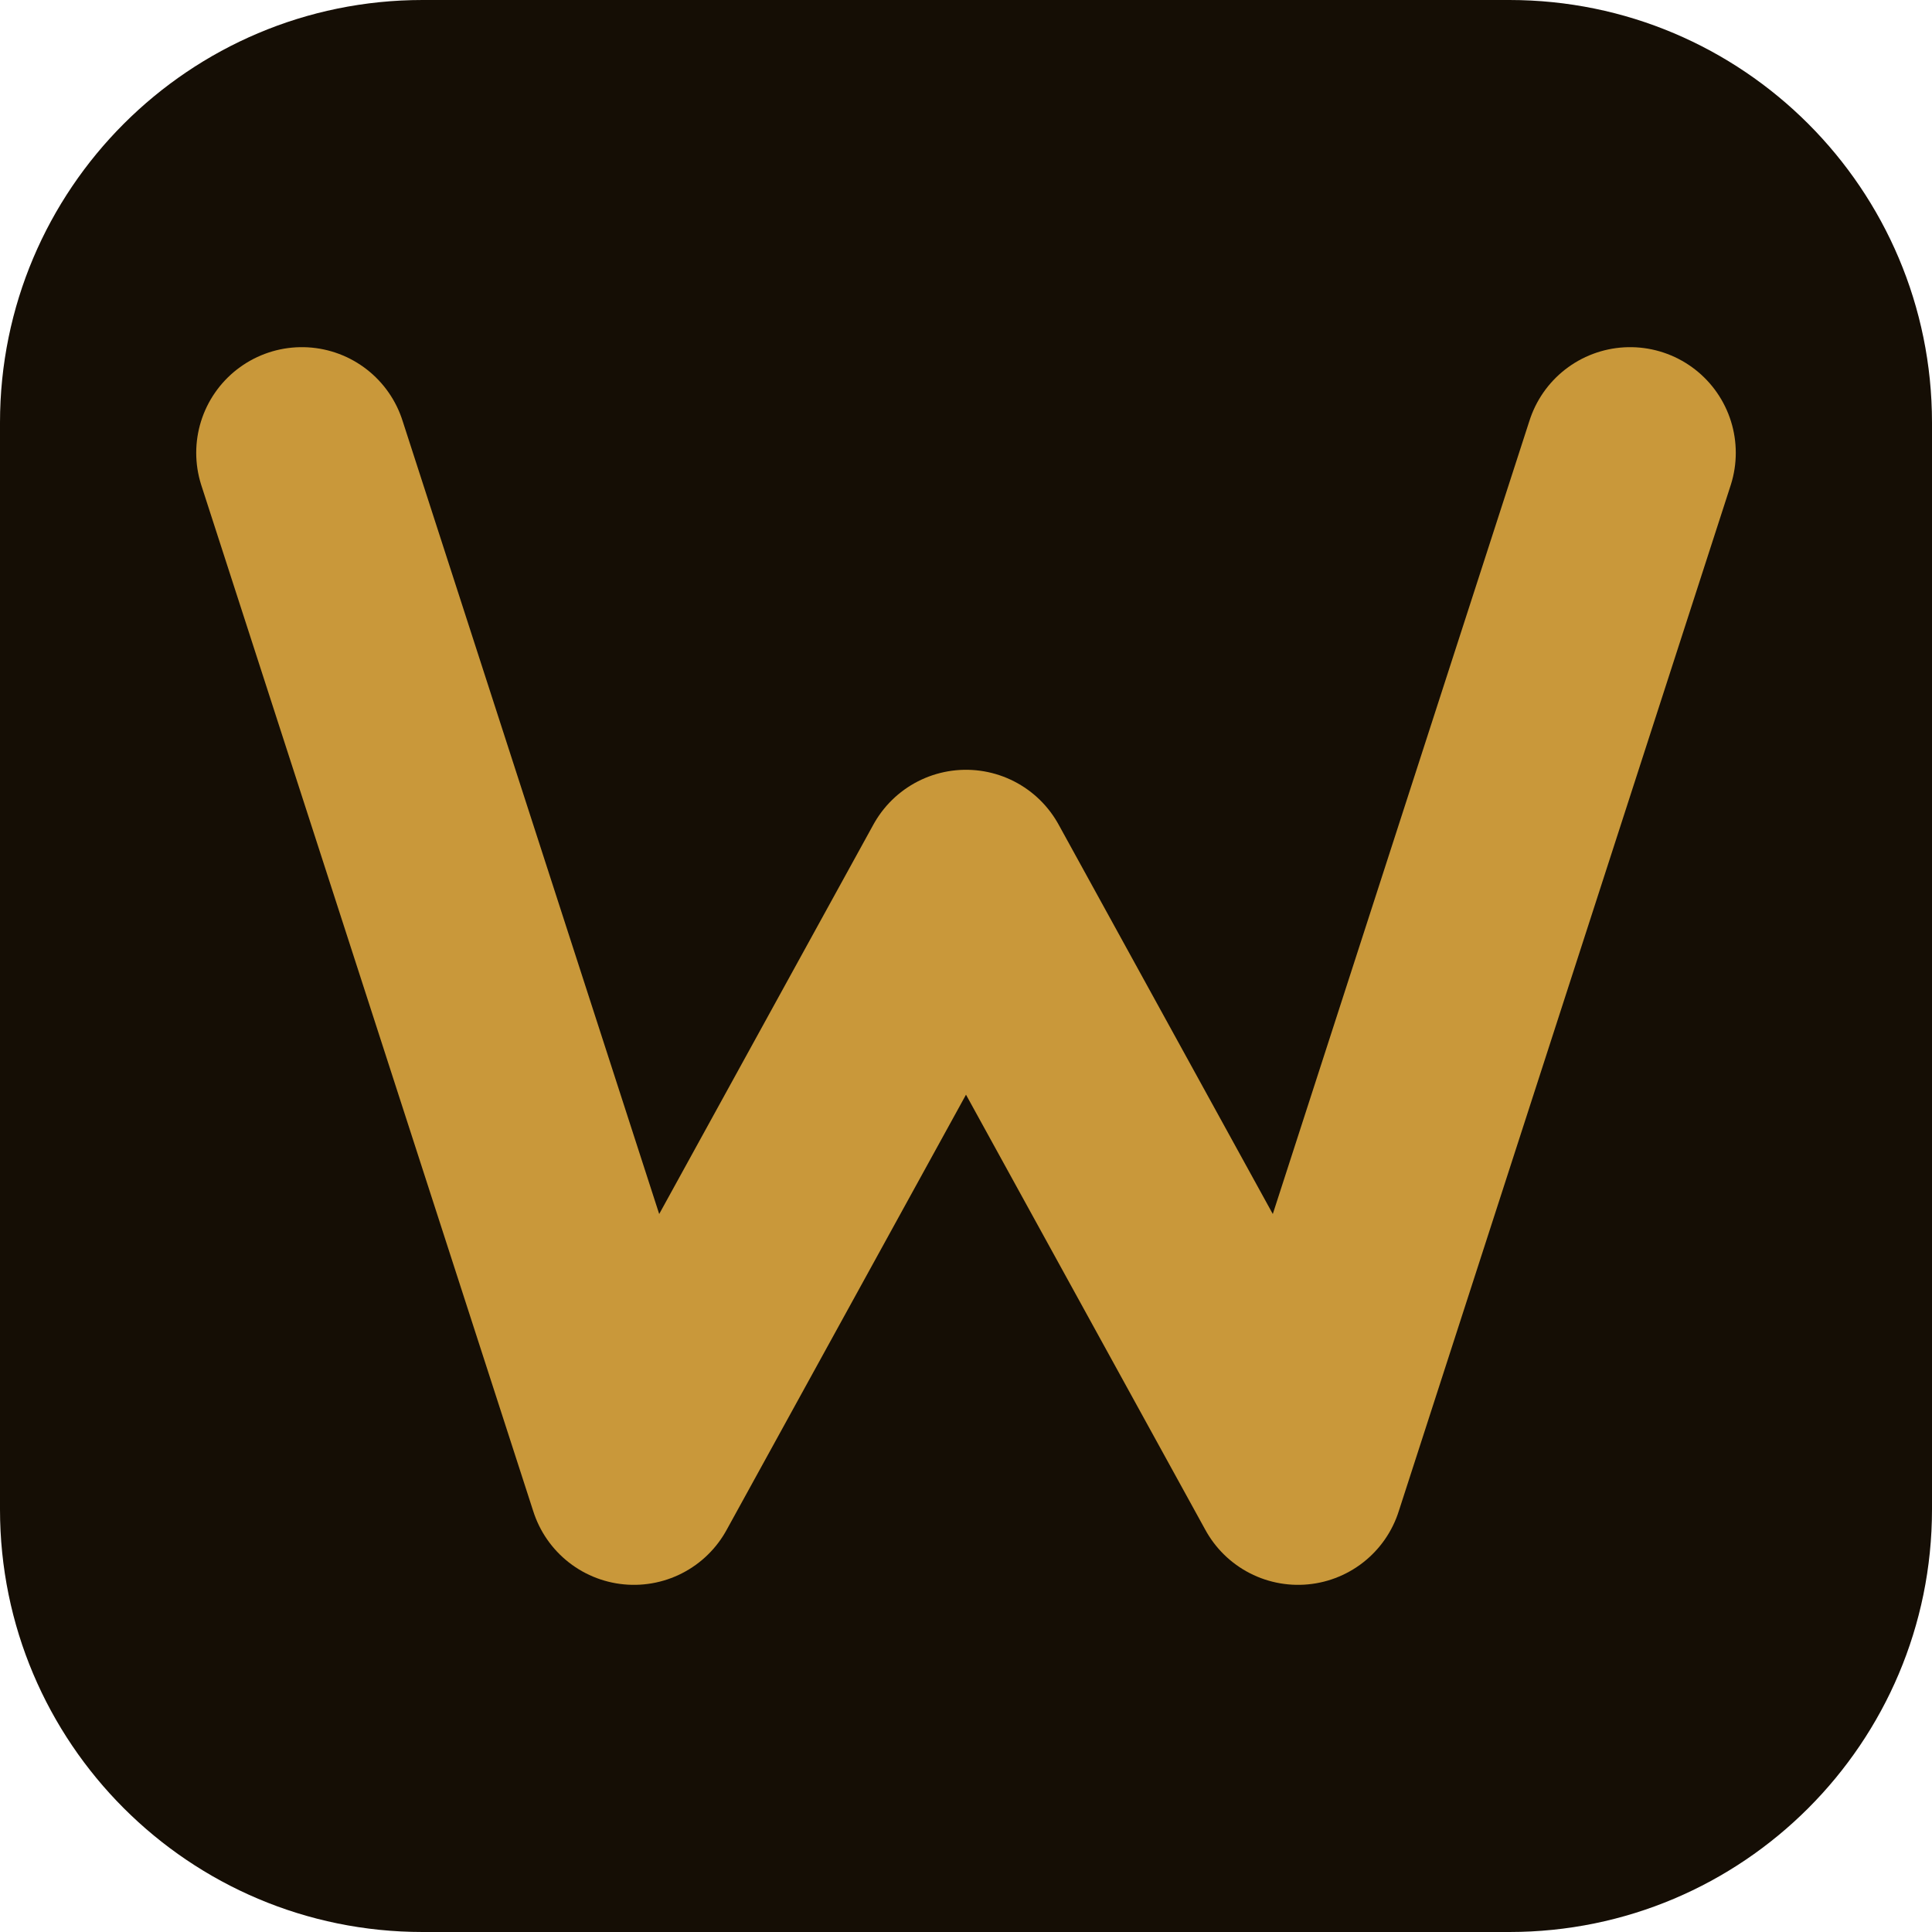
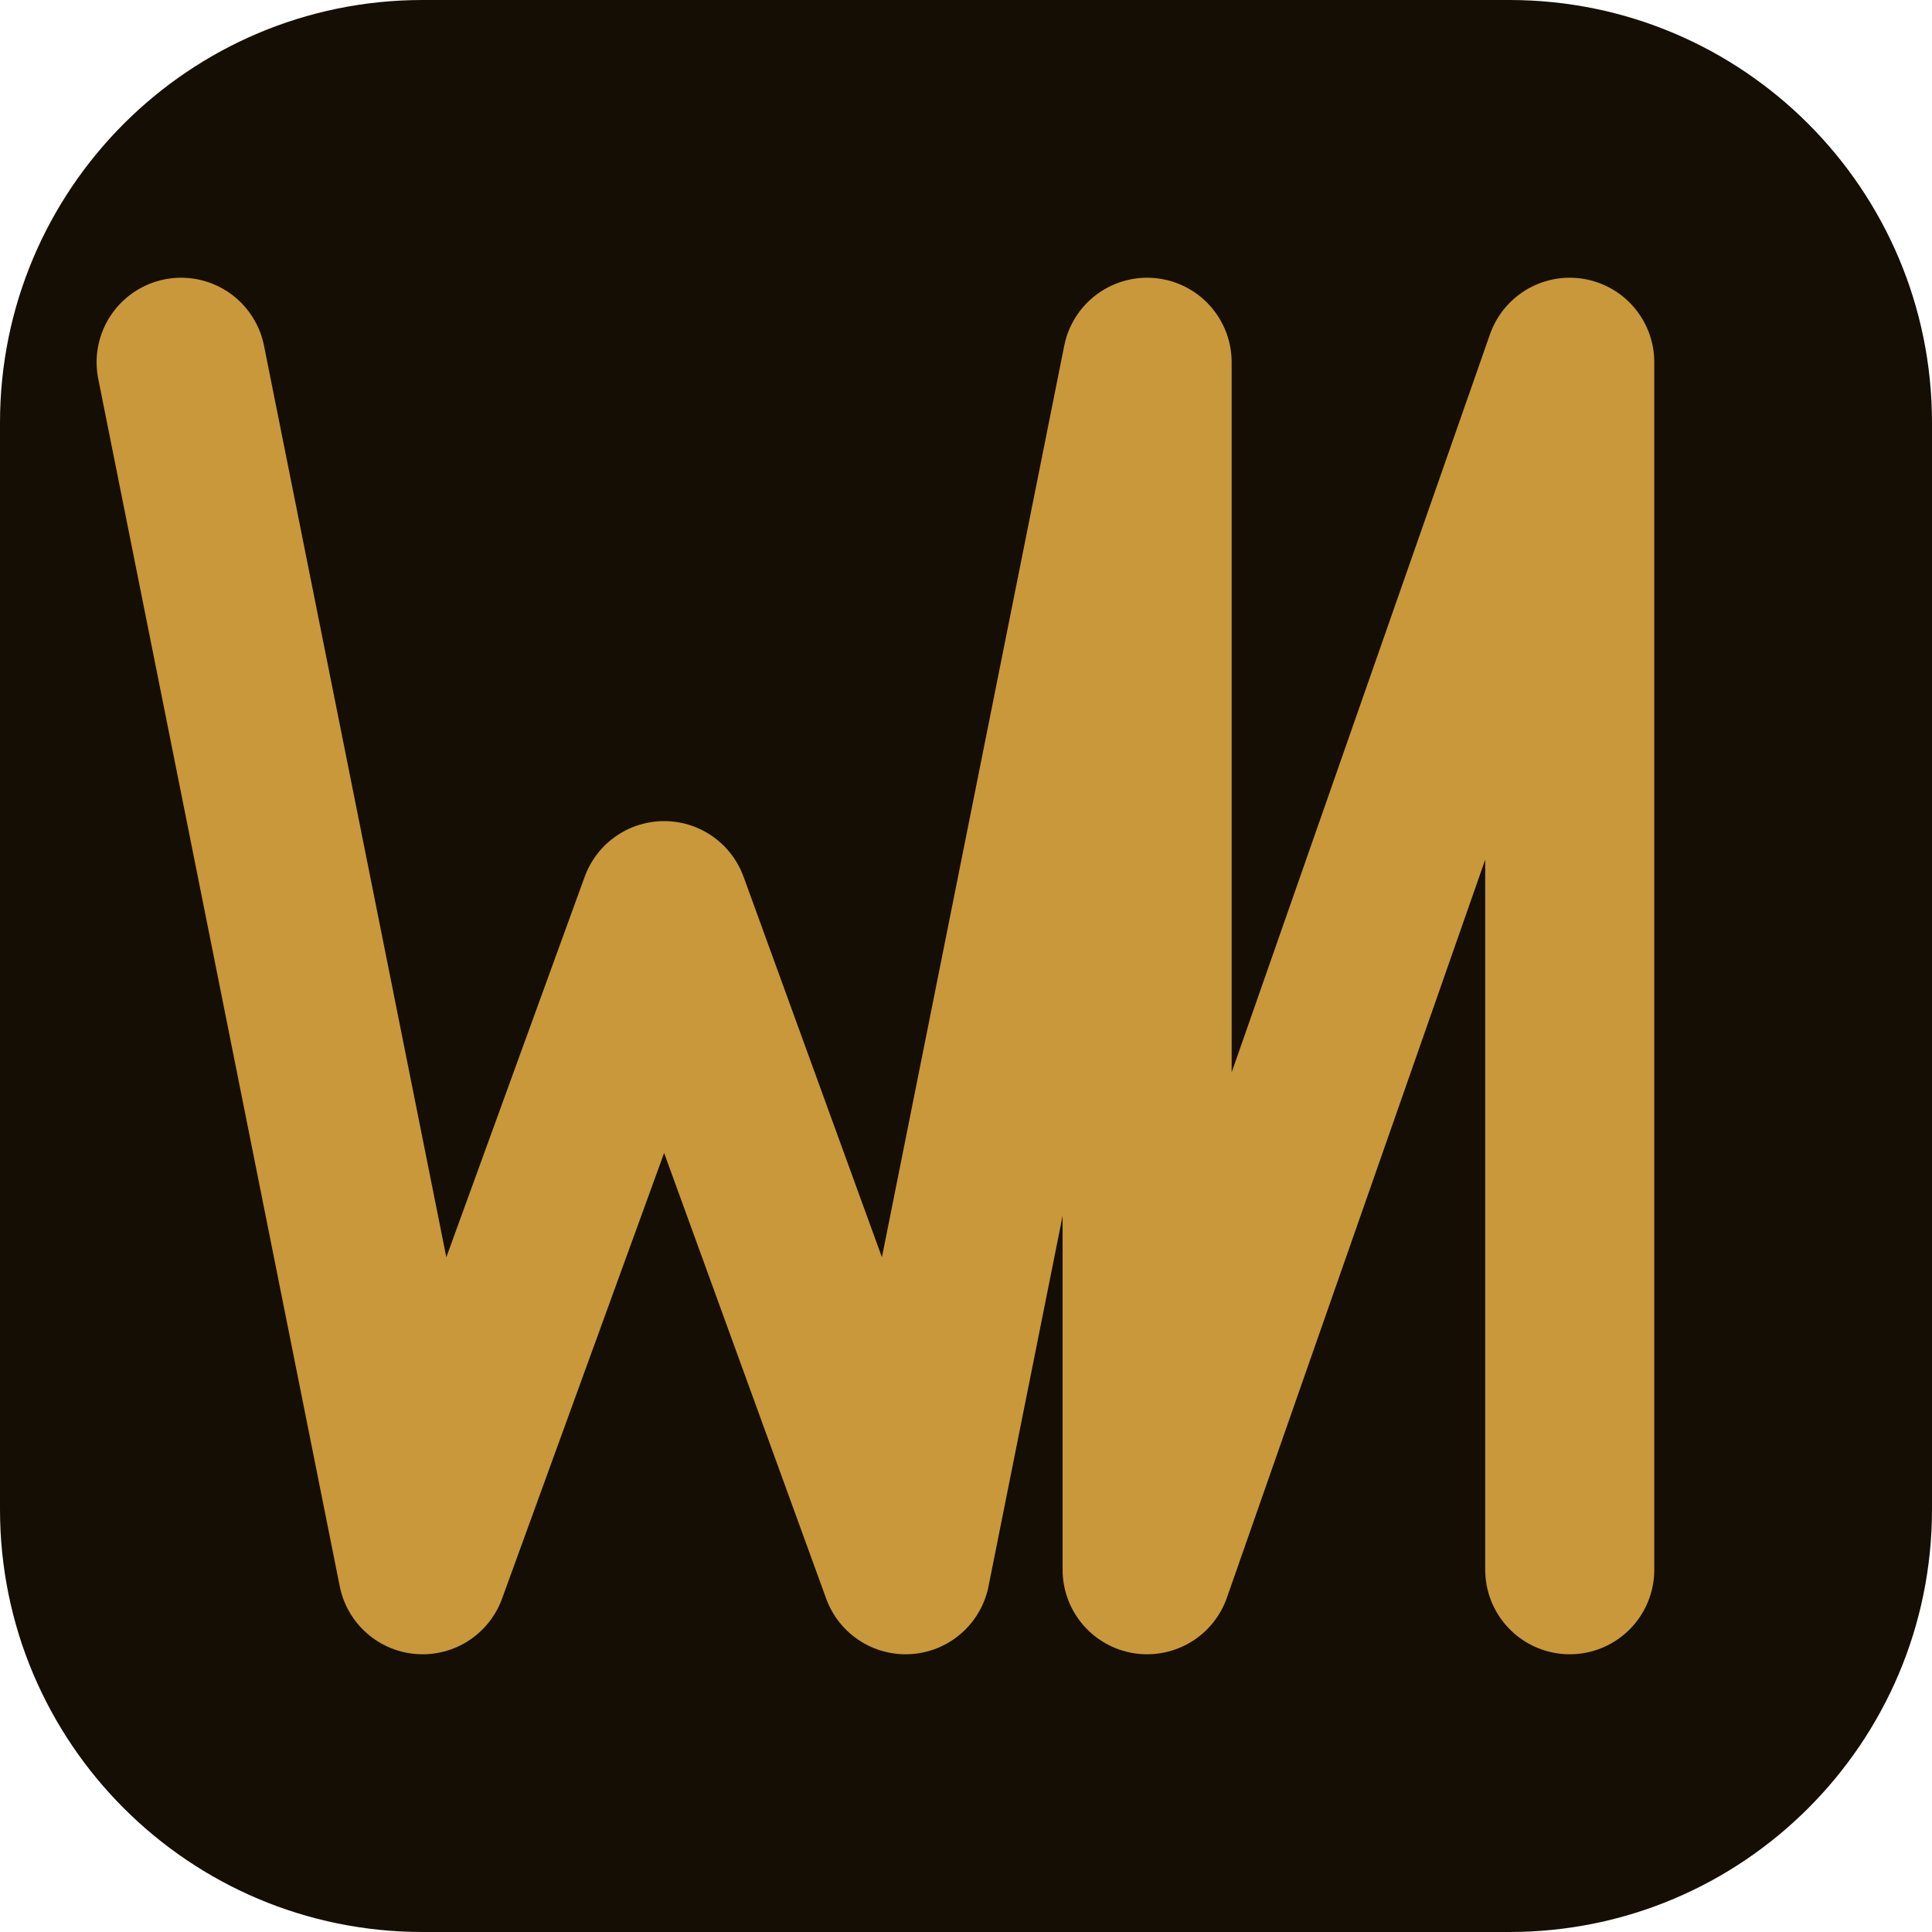
<svg xmlns="http://www.w3.org/2000/svg" viewBox="0 0 32 32" fill="none">
  <rect width="32" height="32" rx="7" fill="#150e05" />
-   <path d="M5 7.5 L10.5 24.5 L16 14.5 L21.5 24.5 L27 7.5" stroke="#c9983a" stroke-width="3.5" stroke-linecap="round" stroke-linejoin="round" />
+   <path d="M3 6 L7 26 L11 15 L15 26 L19 6 L19 26 L26 6 L26 26" stroke="#c9983a" stroke-width="2.8" stroke-linecap="round" stroke-linejoin="round" />
</svg>
